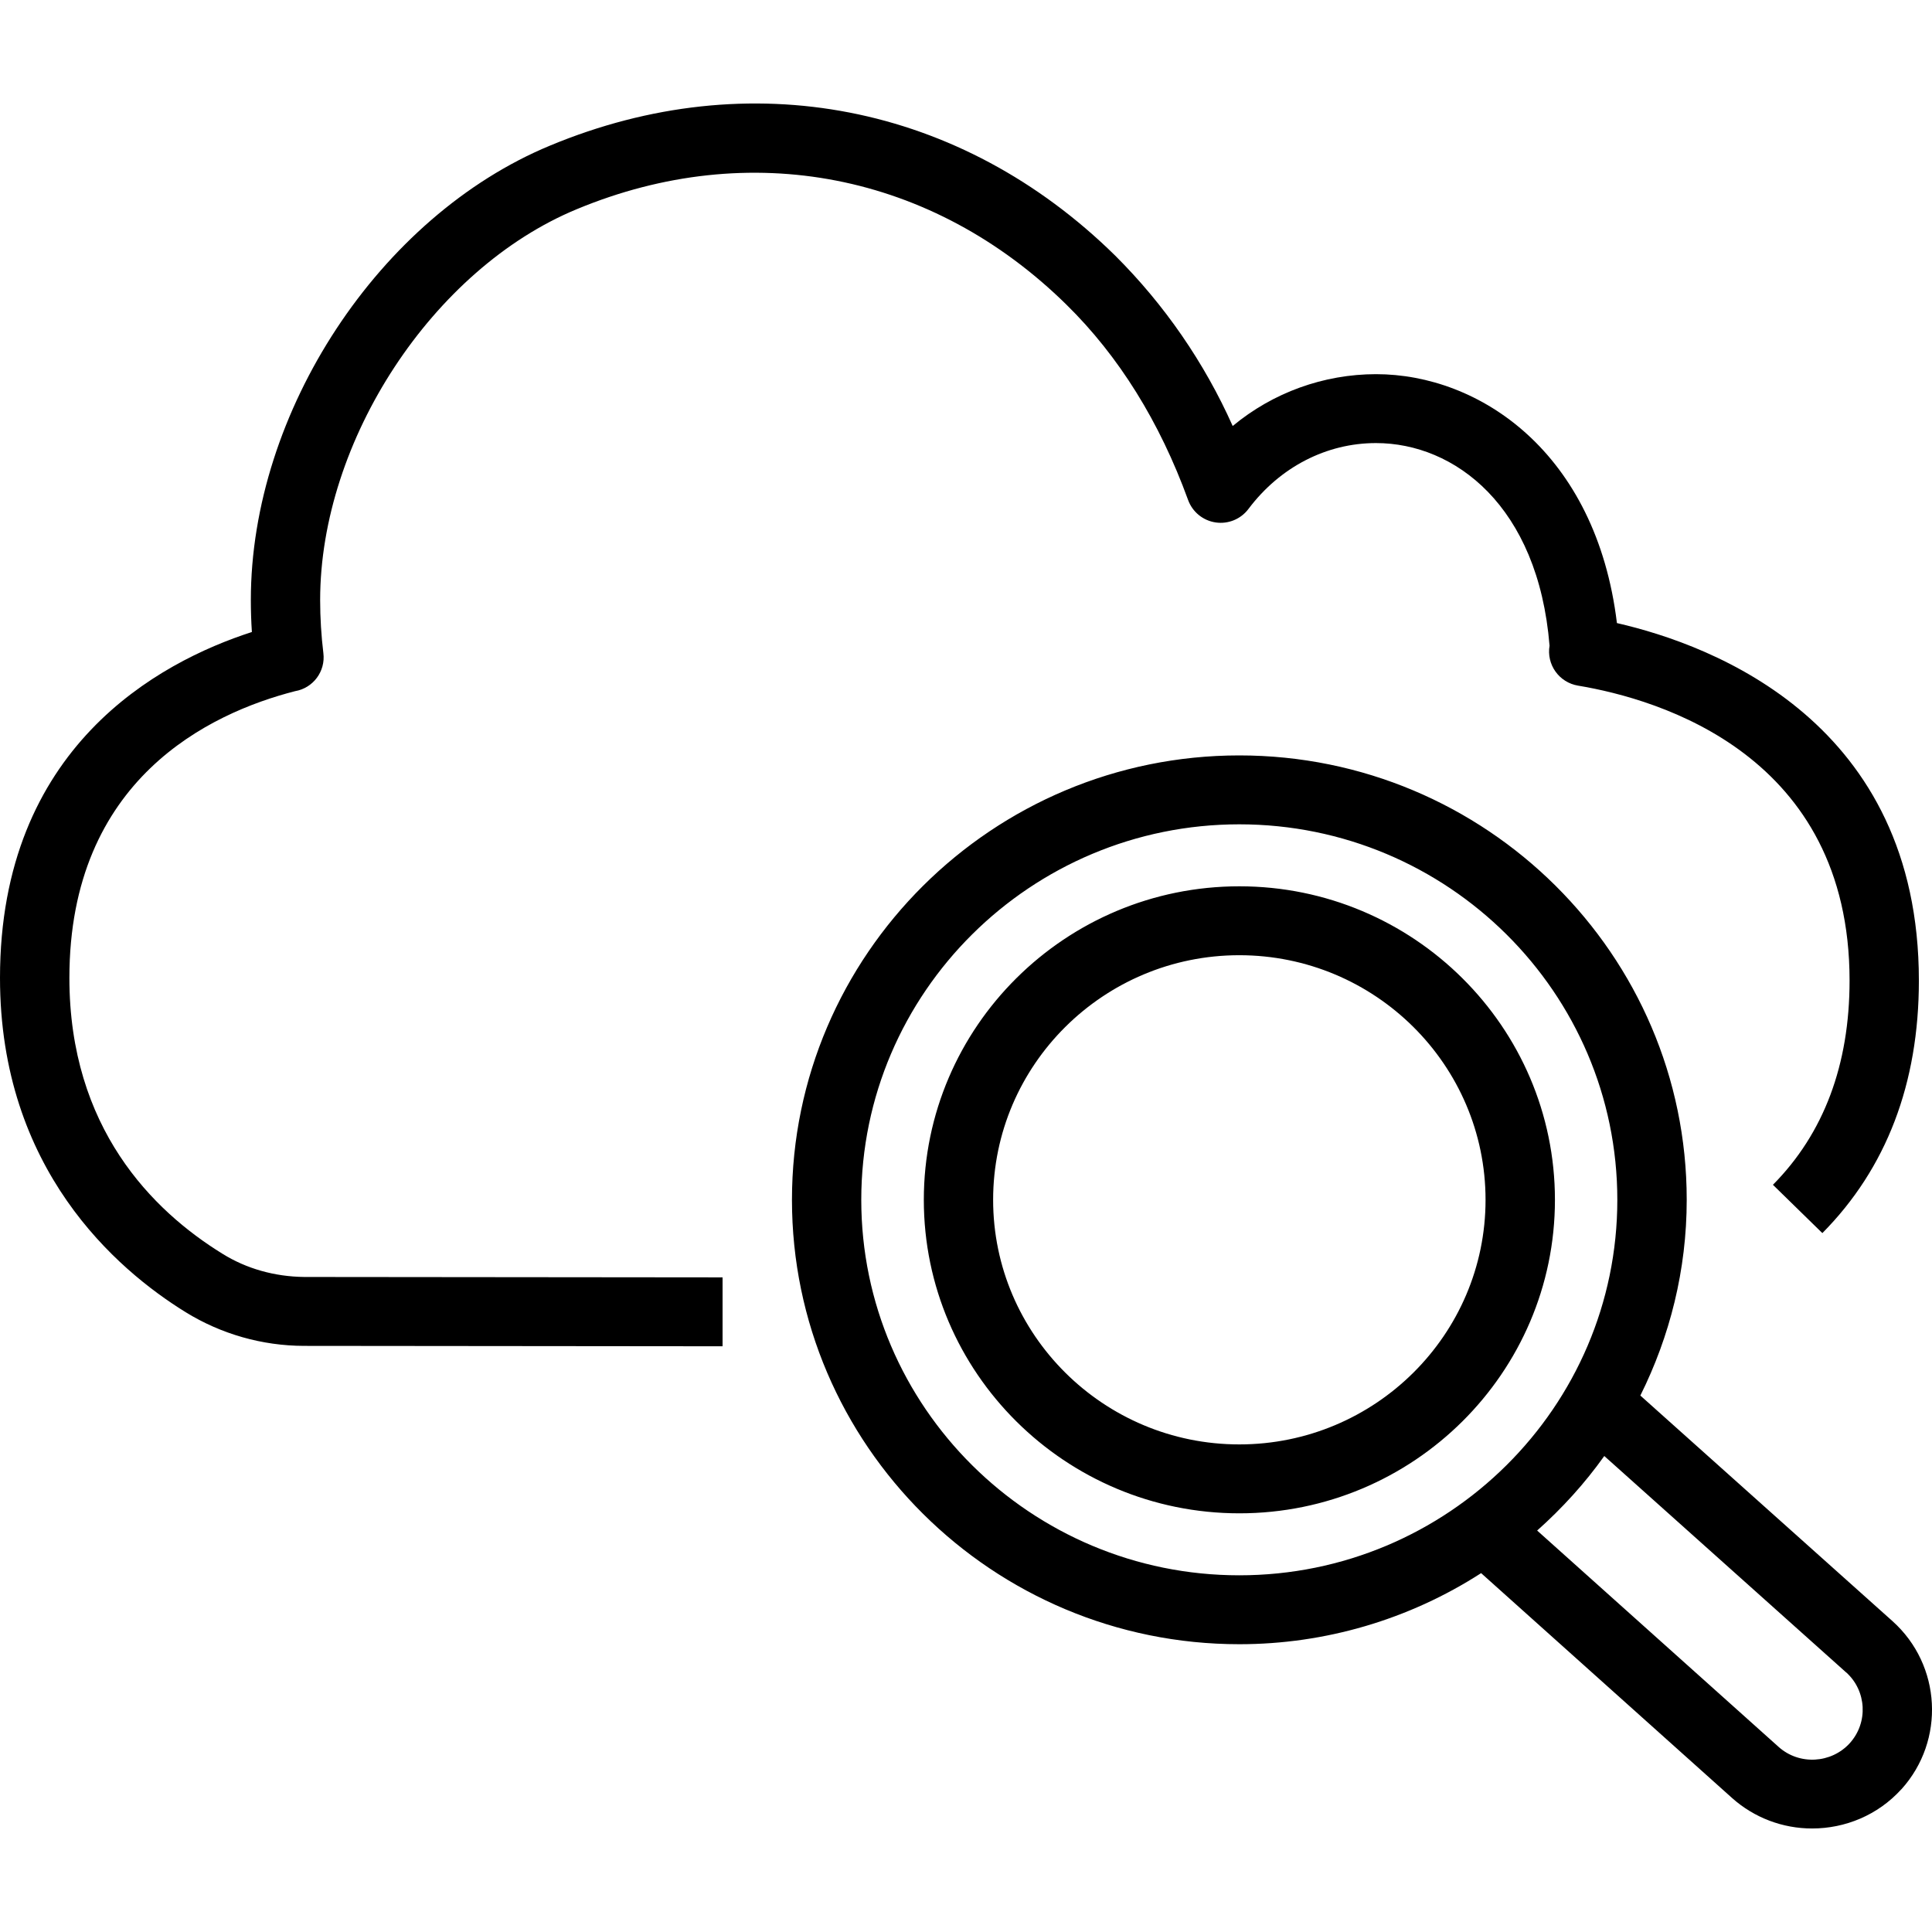
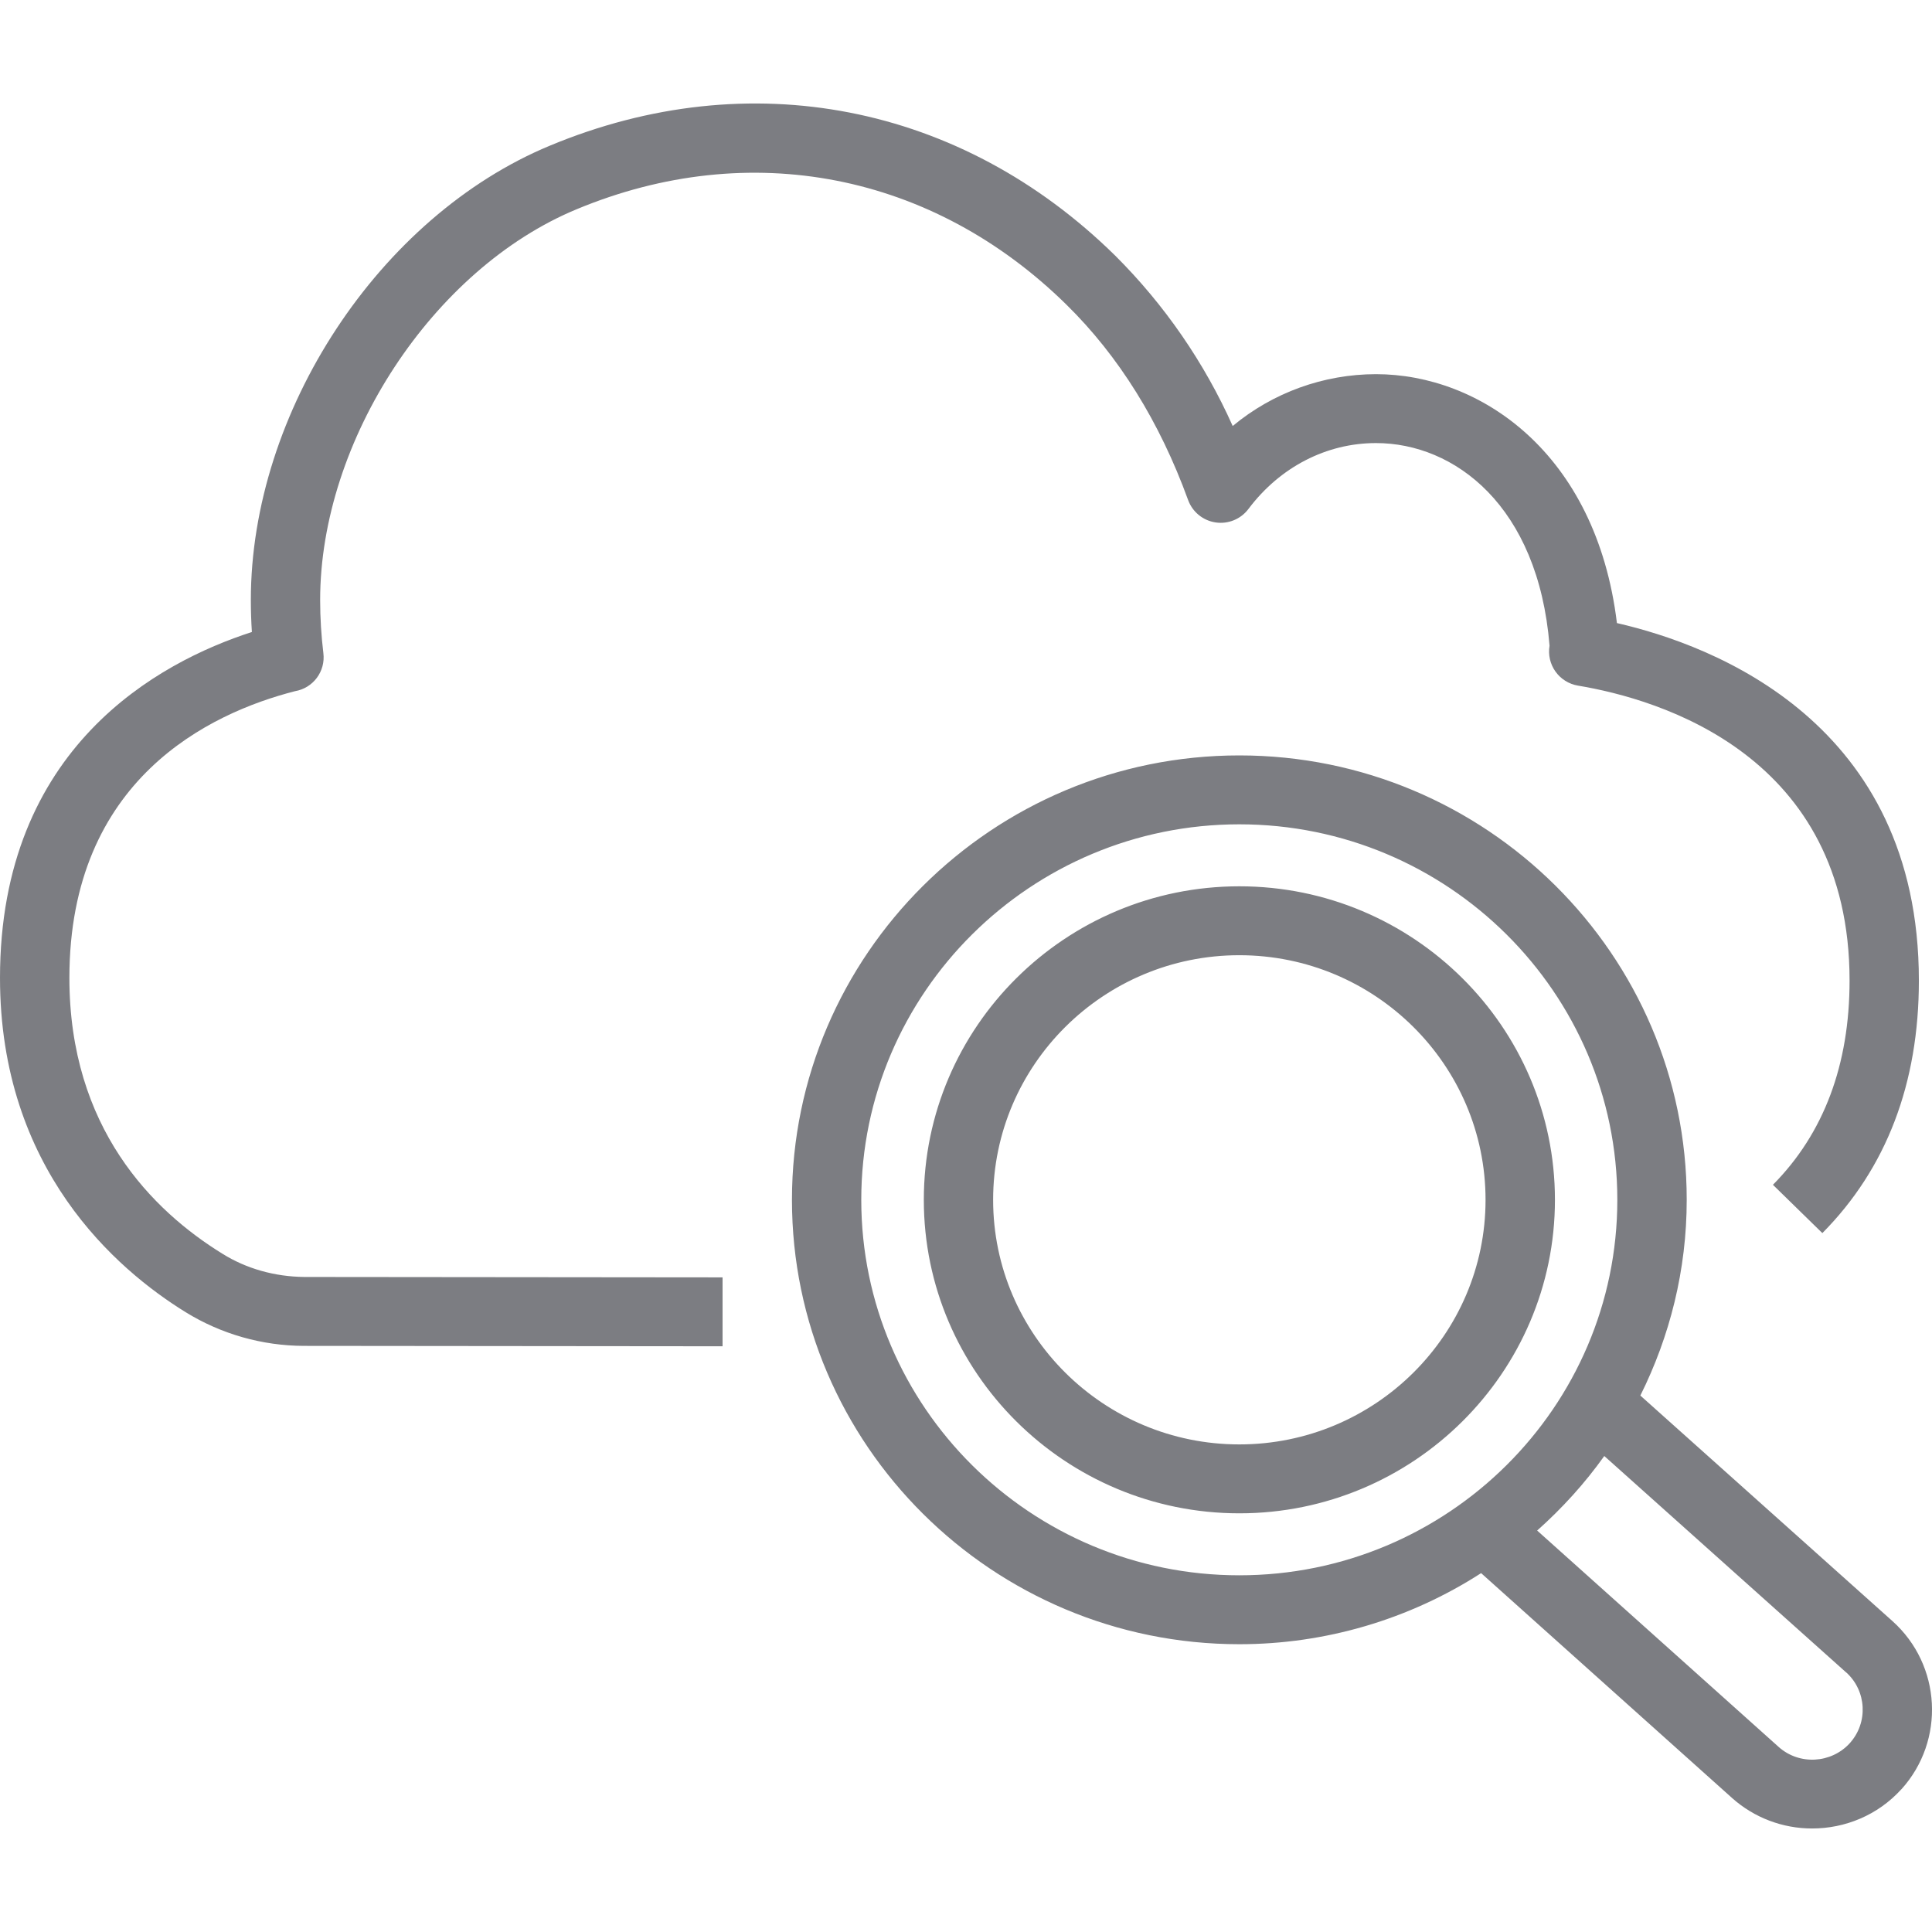
- <svg xmlns="http://www.w3.org/2000/svg" role="img" viewBox="0 0 24 24">
+ <svg xmlns="http://www.w3.org/2000/svg" role="img" viewBox="0 0 24 24" fill="#7C7D82">
  <path d="M18.454 14.905c0-1.676-1.372-3.039-3.059-3.039-1.686 0-3.058 1.363-3.058 3.039 0 1.675 1.372 3.038 3.058 3.038 1.687 0 3.059-1.363 3.059-3.038Zm.862 0c0 2.147-1.759 3.894-3.92 3.894-2.162 0-3.92-1.747-3.92-3.894 0-2.148 1.758-3.895 3.92-3.895 2.161 0 3.92 1.747 3.92 3.895Zm3.617 5.87-3.004-2.688c-.242.34-.523.649-.834.926l2.999 2.687c.256.23.654.208.885-.046a.623.623 0 0 0-.046-.88Zm-7.538-1.206c2.59 0 4.696-2.092 4.696-4.664 0-2.573-2.106-4.665-4.696-4.665-2.589 0-4.696 2.092-4.696 4.665 0 2.572 2.107 4.664 4.696 4.664Zm8.224 2.658c-.293.323-.7.487-1.107.487a1.49 1.49 0 0 1-.995-.378L18.399 19.542a5.543 5.543 0 0 1-3.004.883c-3.064 0-5.557-2.476-5.557-5.52 0-3.044 2.493-5.521 5.557-5.521 3.065 0 5.558 2.477 5.558 5.52 0 .874-.21 1.697-.576 2.432l3.133 2.803c.608.546.657 1.482.11 2.088ZM3.977 7.454c0 .222.014.444.04.659a.426.426 0 0 1-.352.473C2.605 8.858.862 9.681.862 12.148c0 1.863 1.034 2.892 1.902 3.427.297.185.647.284 1.017.288l5.195.005v.856l-5.2-.005a2.815 2.815 0 0 1-1.469-.418C1.447 15.77 0 14.524 0 12.148c0-2.864 1.971-3.923 3.129-4.297a6.093 6.093 0 0 1-.013-.397c0-2.34 1.598-4.767 3.716-5.645 2.478-1.031 5.104-.52 7.022 1.367a7.048 7.048 0 0 1 1.459 2.116 2.79 2.79 0 0 1 1.78-.644c1.287 0 2.735.97 2.993 3.092 1.205.276 3.751 1.24 3.751 4.441 0 1.278-.403 2.333-1.199 3.137l-.614-.6c.632-.638.952-1.491.952-2.537 0-2.8-2.36-3.495-3.374-3.664a.43.43 0 0 1-.353-.496c-.141-1.738-1.18-2.517-2.156-2.517-.616 0-1.193.298-1.584.818a.431.431 0 0 1-.75-.111c-.353-.971-.861-1.788-1.511-2.426-1.663-1.636-3.936-2.079-6.084-1.186-1.787.74-3.187 2.873-3.187 4.855Z" />
</svg>
